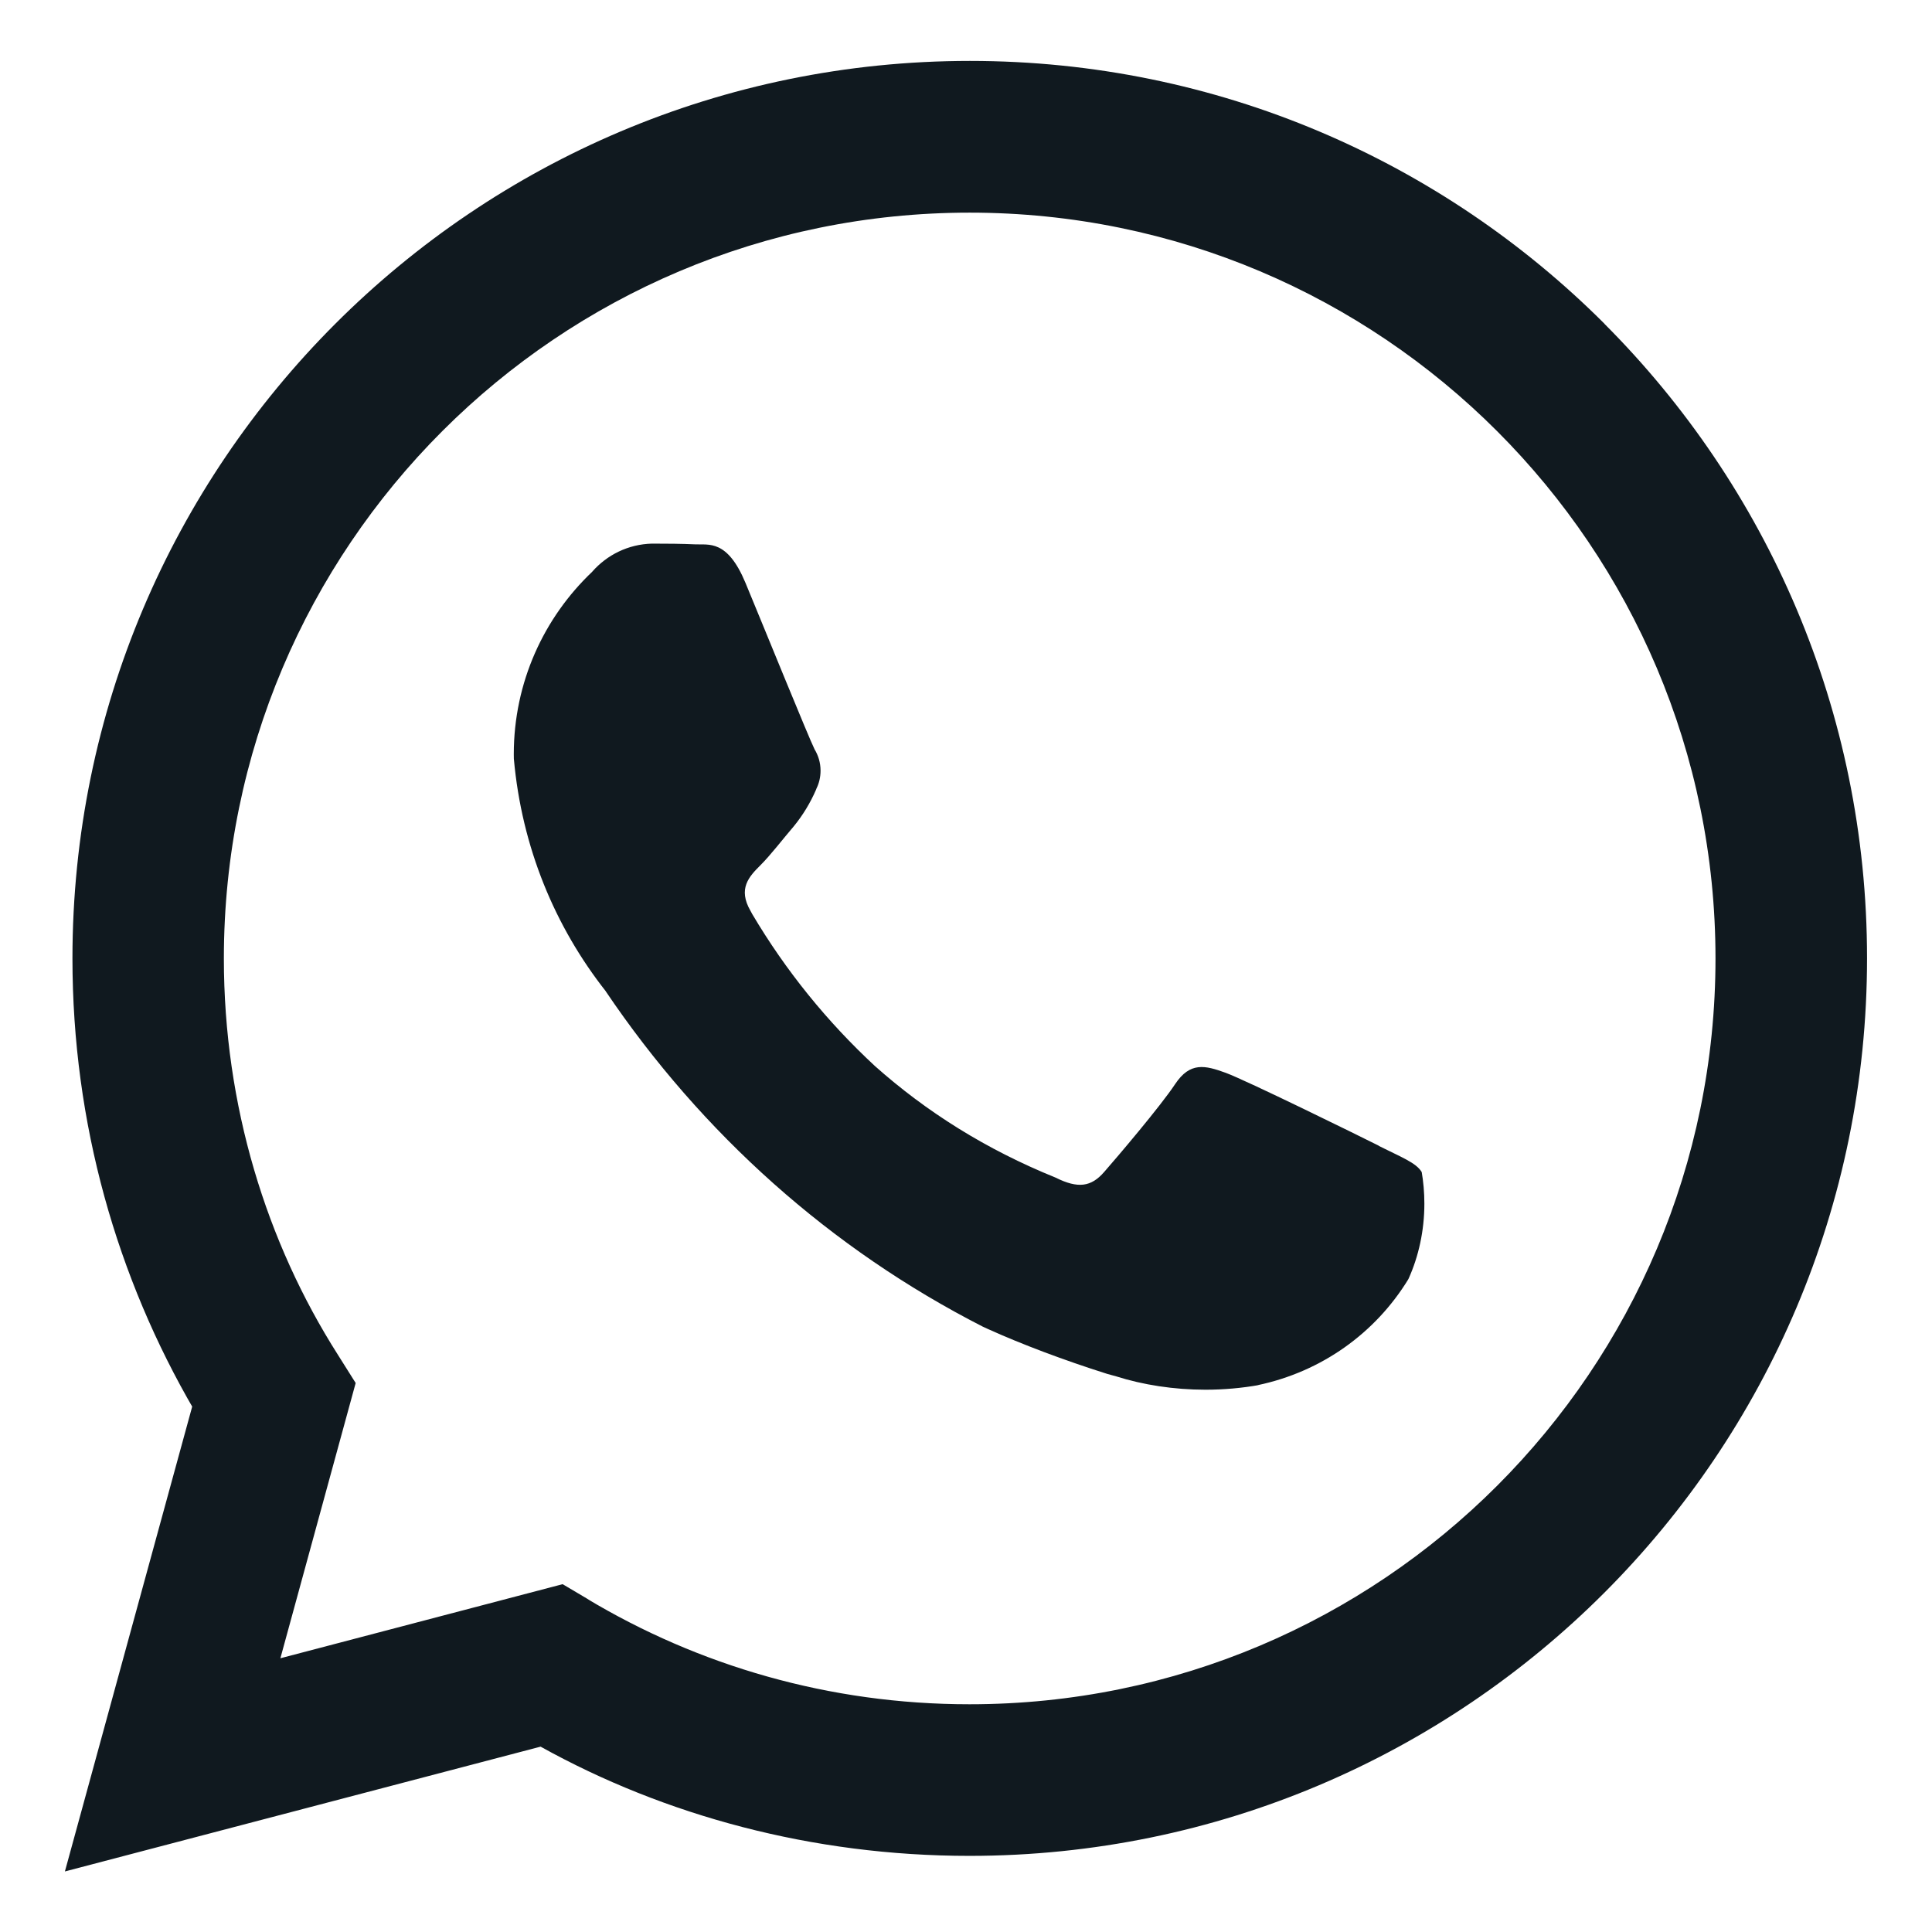
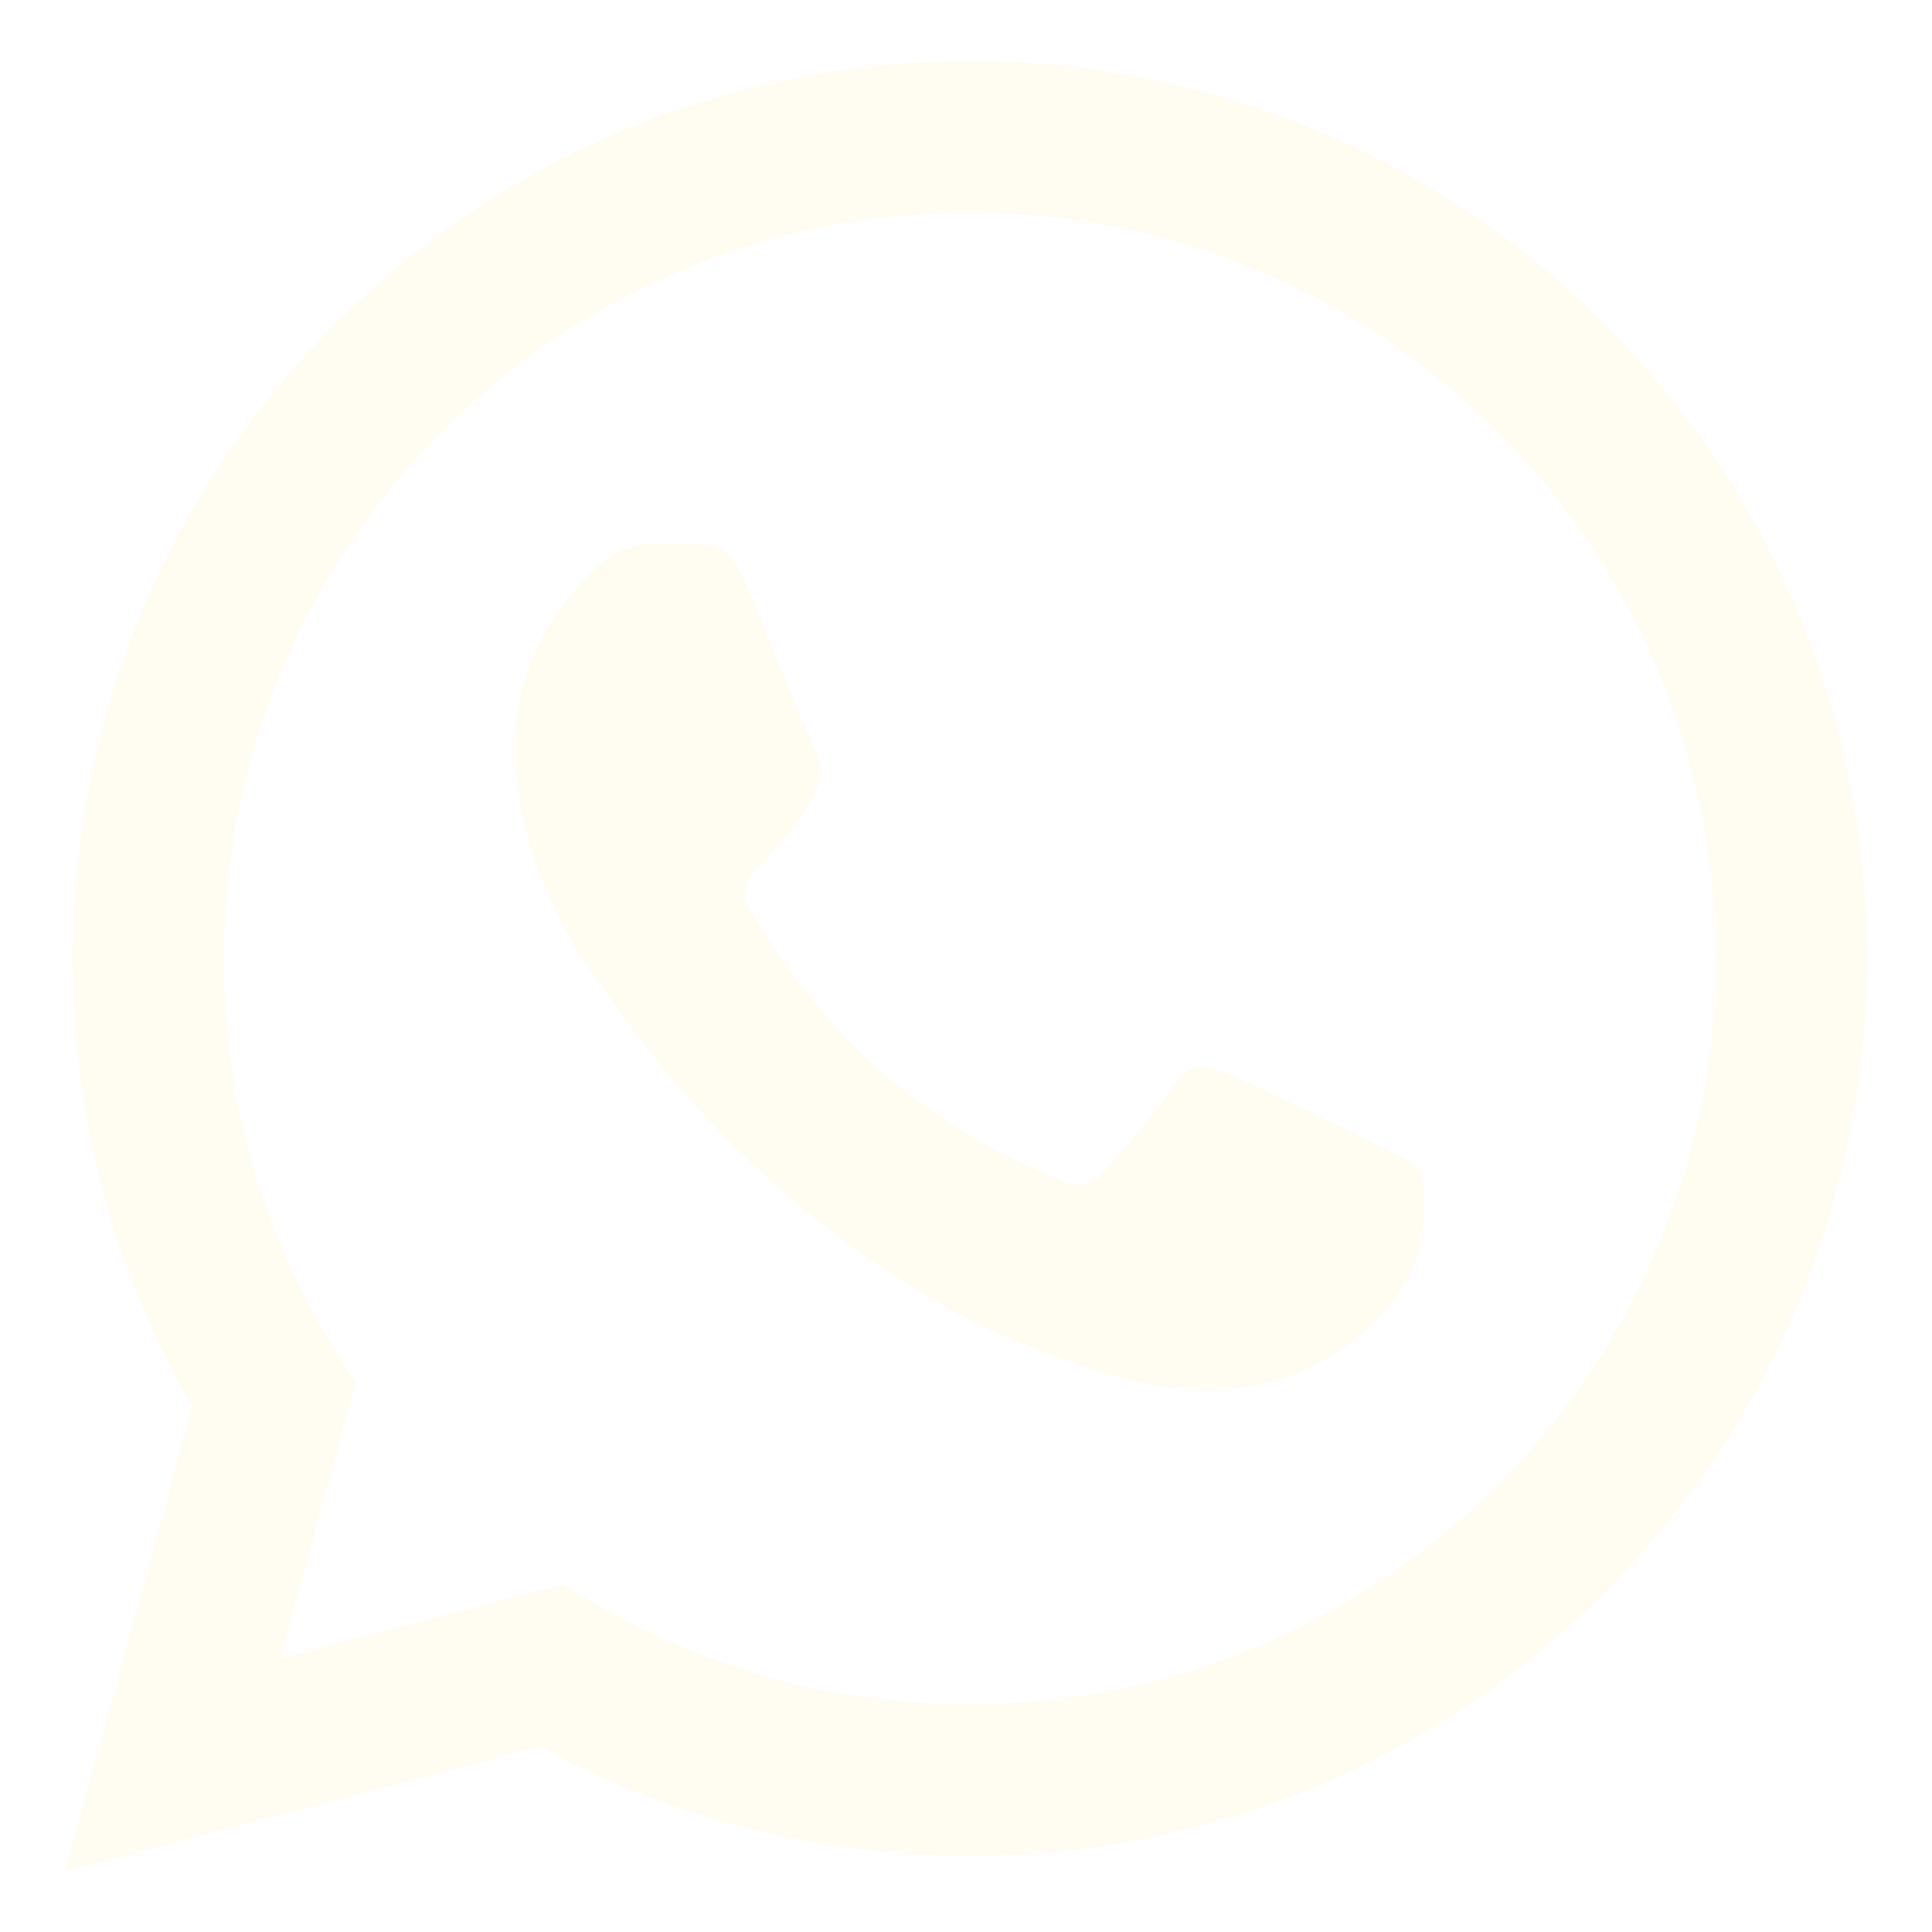
- <svg xmlns="http://www.w3.org/2000/svg" fill="#10191f" width="800px" height="800px" viewBox="0 0 32 32" version="1.1">
+ <svg xmlns="http://www.w3.org/2000/svg" fill="#fffcf2" width="800px" height="800px" viewBox="0 0 32 32" version="1.1">
  <path d="M26.576 5.363c-2.69-2.69-6.406-4.354-10.511-4.354-8.209 0-14.865 6.655-14.865 14.865 0 2.732 0.737 5.291 2.022 7.491l-0.038-0.070-2.109 7.702 7.879-2.067c2.051 1.139 4.498 1.809 7.102 1.809h0.006c8.209-0.003 14.862-6.659 14.862-14.868 0-4.103-1.662-7.817-4.349-10.507l0 0zM16.062 28.228h-0.005c-0 0-0.001 0-0.001 0-2.319 0-4.489-0.64-6.342-1.753l0.056 0.031-0.451-0.267-4.675 1.227 1.247-4.559-0.294-0.467c-1.185-1.862-1.889-4.131-1.889-6.565 0-6.822 5.531-12.353 12.353-12.353s12.353 5.531 12.353 12.353c0 6.822-5.53 12.353-12.353 12.353h-0zM22.838 18.977c-0.371-0.186-2.197-1.083-2.537-1.208-0.341-0.124-0.589-0.185-0.837 0.187-0.246 0.371-0.958 1.207-1.175 1.455-0.216 0.249-0.434 0.279-0.805 0.094-1.15-0.466-2.138-1.087-2.997-1.852l0.010 0.009c-0.799-0.74-1.484-1.587-2.037-2.521l-0.028-0.052c-0.216-0.371-0.023-0.572 0.162-0.757 0.167-0.166 0.372-0.434 0.557-0.65 0.146-0.179 0.271-0.384 0.366-0.604l0.006-0.017c0.043-0.087 0.068-0.188 0.068-0.296 0-0.131-0.037-0.253-0.101-0.357l0.002 0.003c-0.094-0.186-0.836-2.014-1.145-2.758-0.302-0.724-0.609-0.625-0.836-0.637-0.216-0.010-0.464-0.012-0.712-0.012-0.395 0.010-0.746 0.188-0.988 0.463l-0.001 0.002c-0.802 0.761-1.3 1.834-1.3 3.023 0 0.026 0 0.053 0.001 0.079l-0-0.004c0.131 1.467 0.681 2.784 1.527 3.857l-0.012-0.015c1.604 2.379 3.742 4.282 6.251 5.564l0.094 0.043c0.548 0.248 1.25 0.513 1.968 0.74l0.149 0.041c0.442 0.14 0.951 0.221 1.479 0.221 0.303 0 0.601-0.027 0.889-0.078l-0.031 0.004c1.069-0.223 1.956-0.868 2.497-1.749l0.009-0.017c0.165-0.366 0.261-0.793 0.261-1.242 0-0.185-0.016-0.366-0.047-0.542l0.003 0.019c-0.092-0.155-0.34-0.247-0.712-0.434z" />
</svg>
